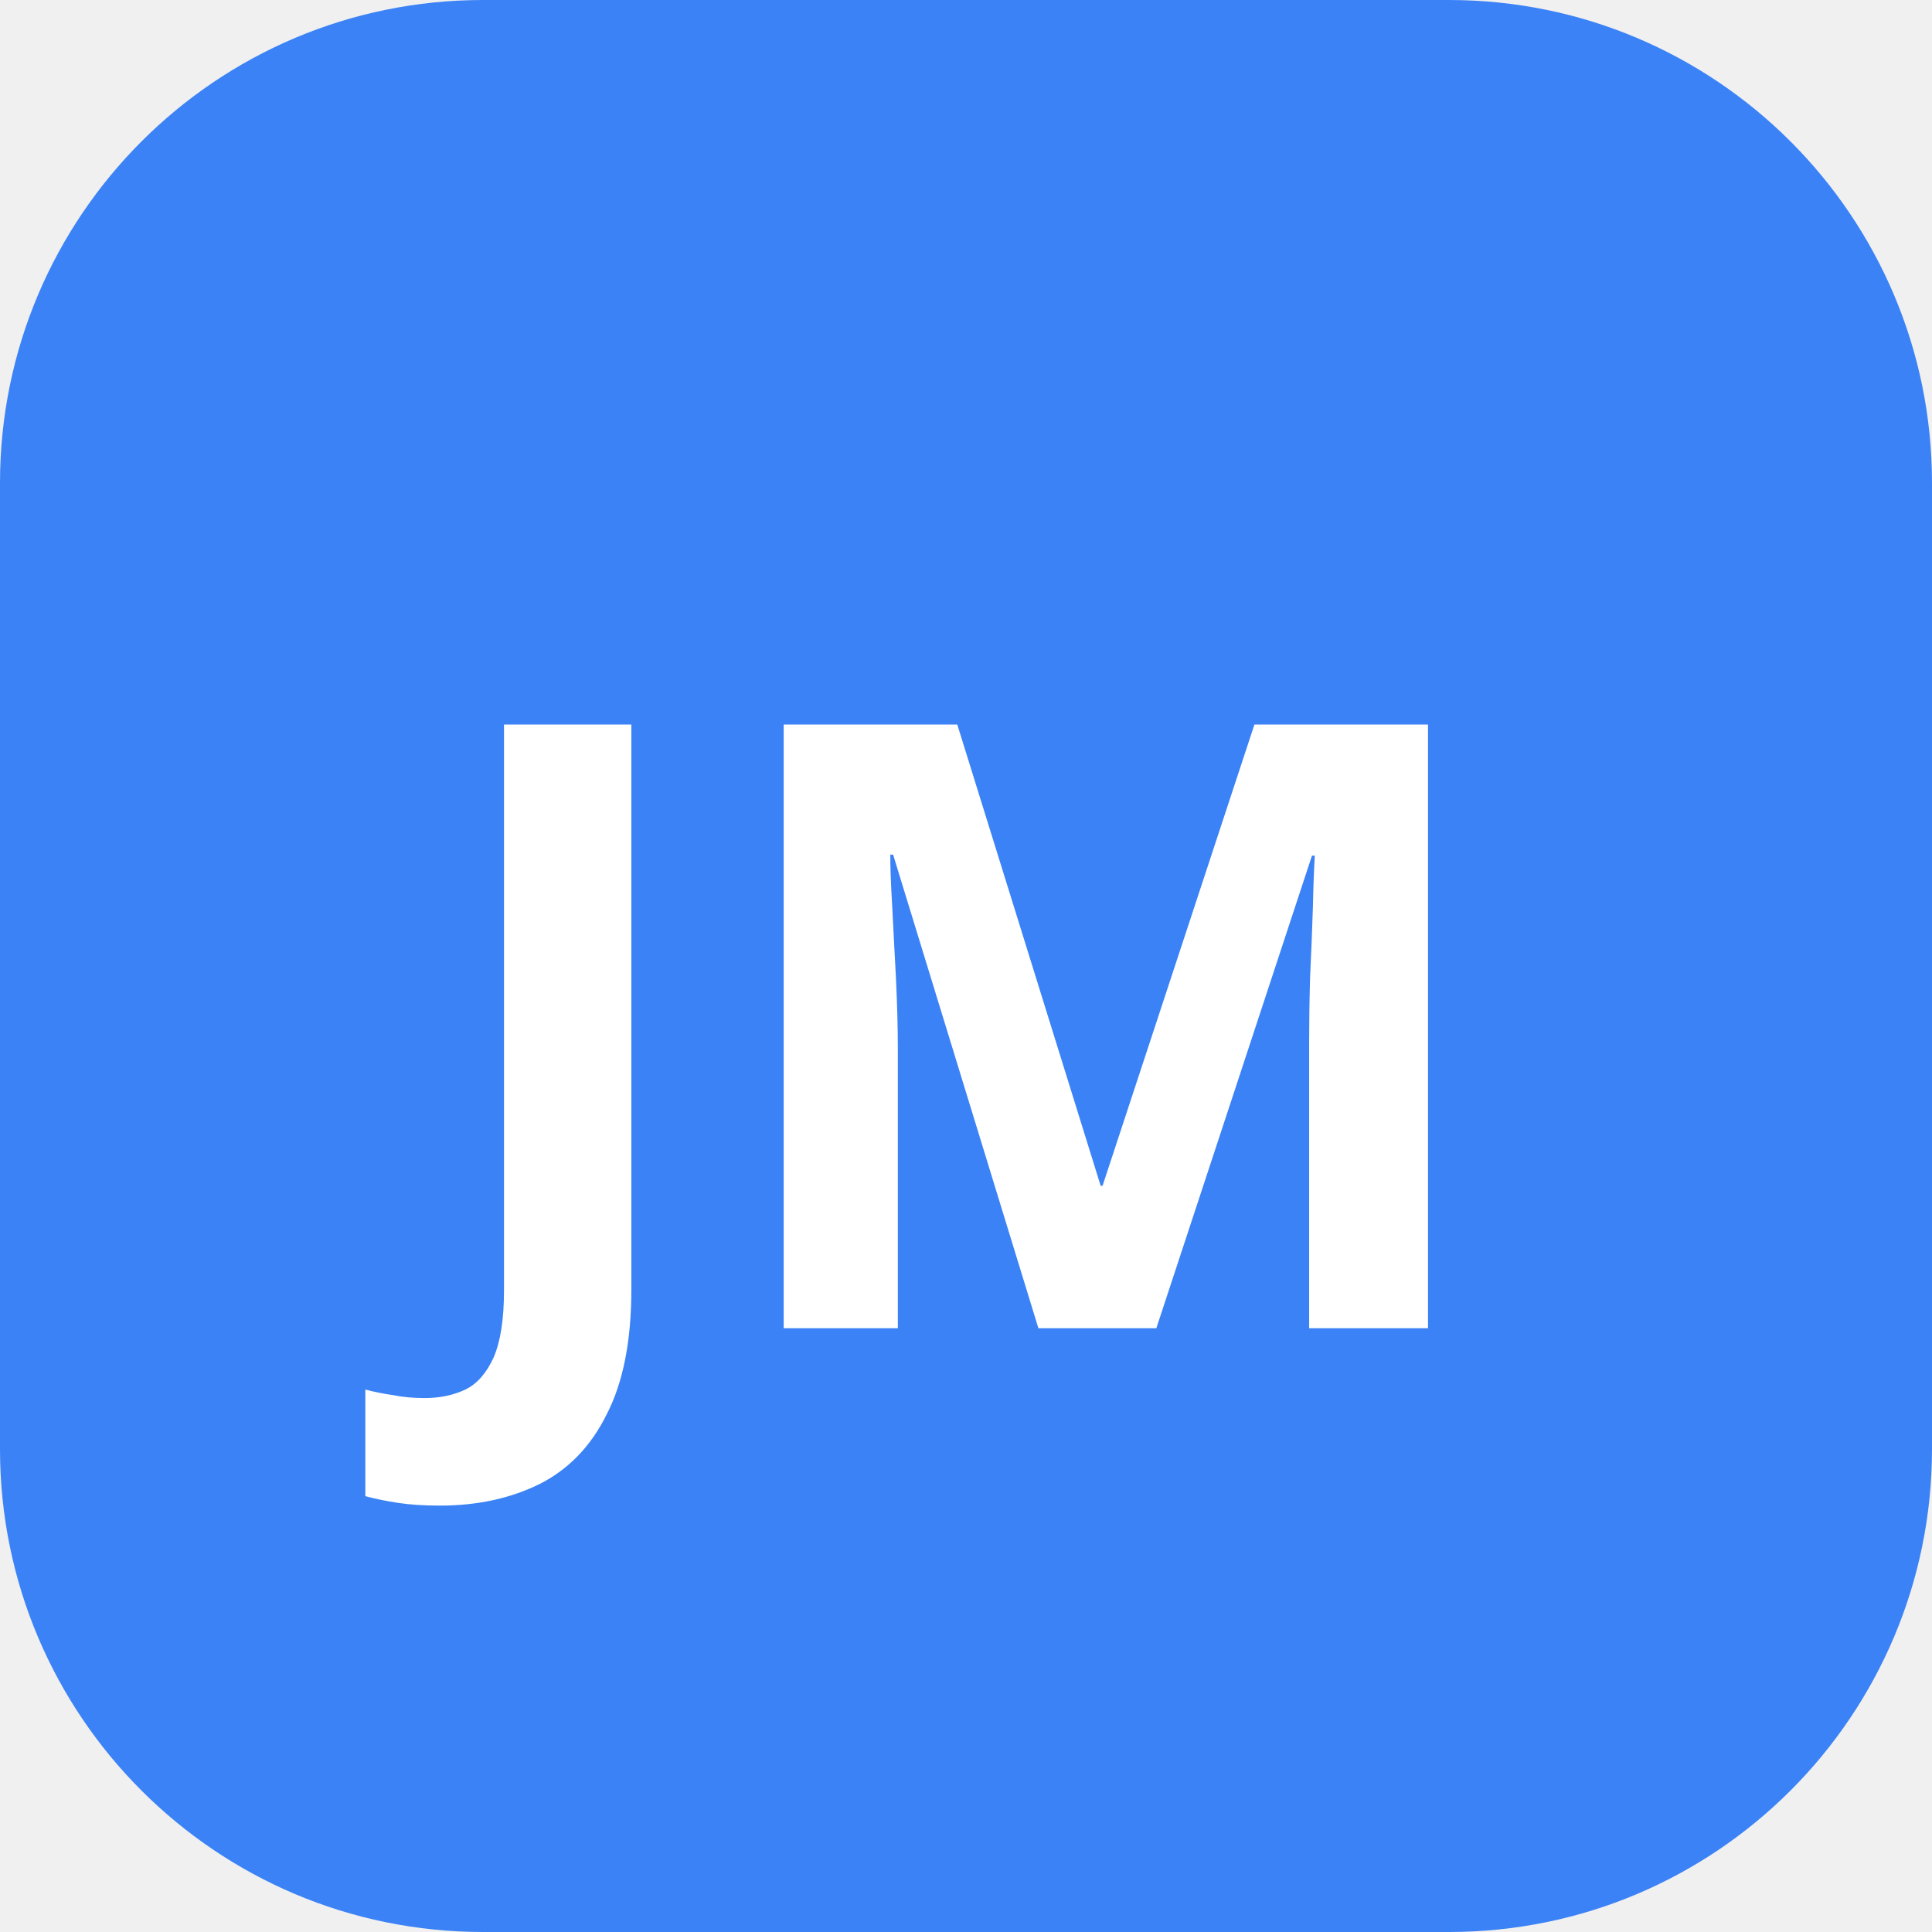
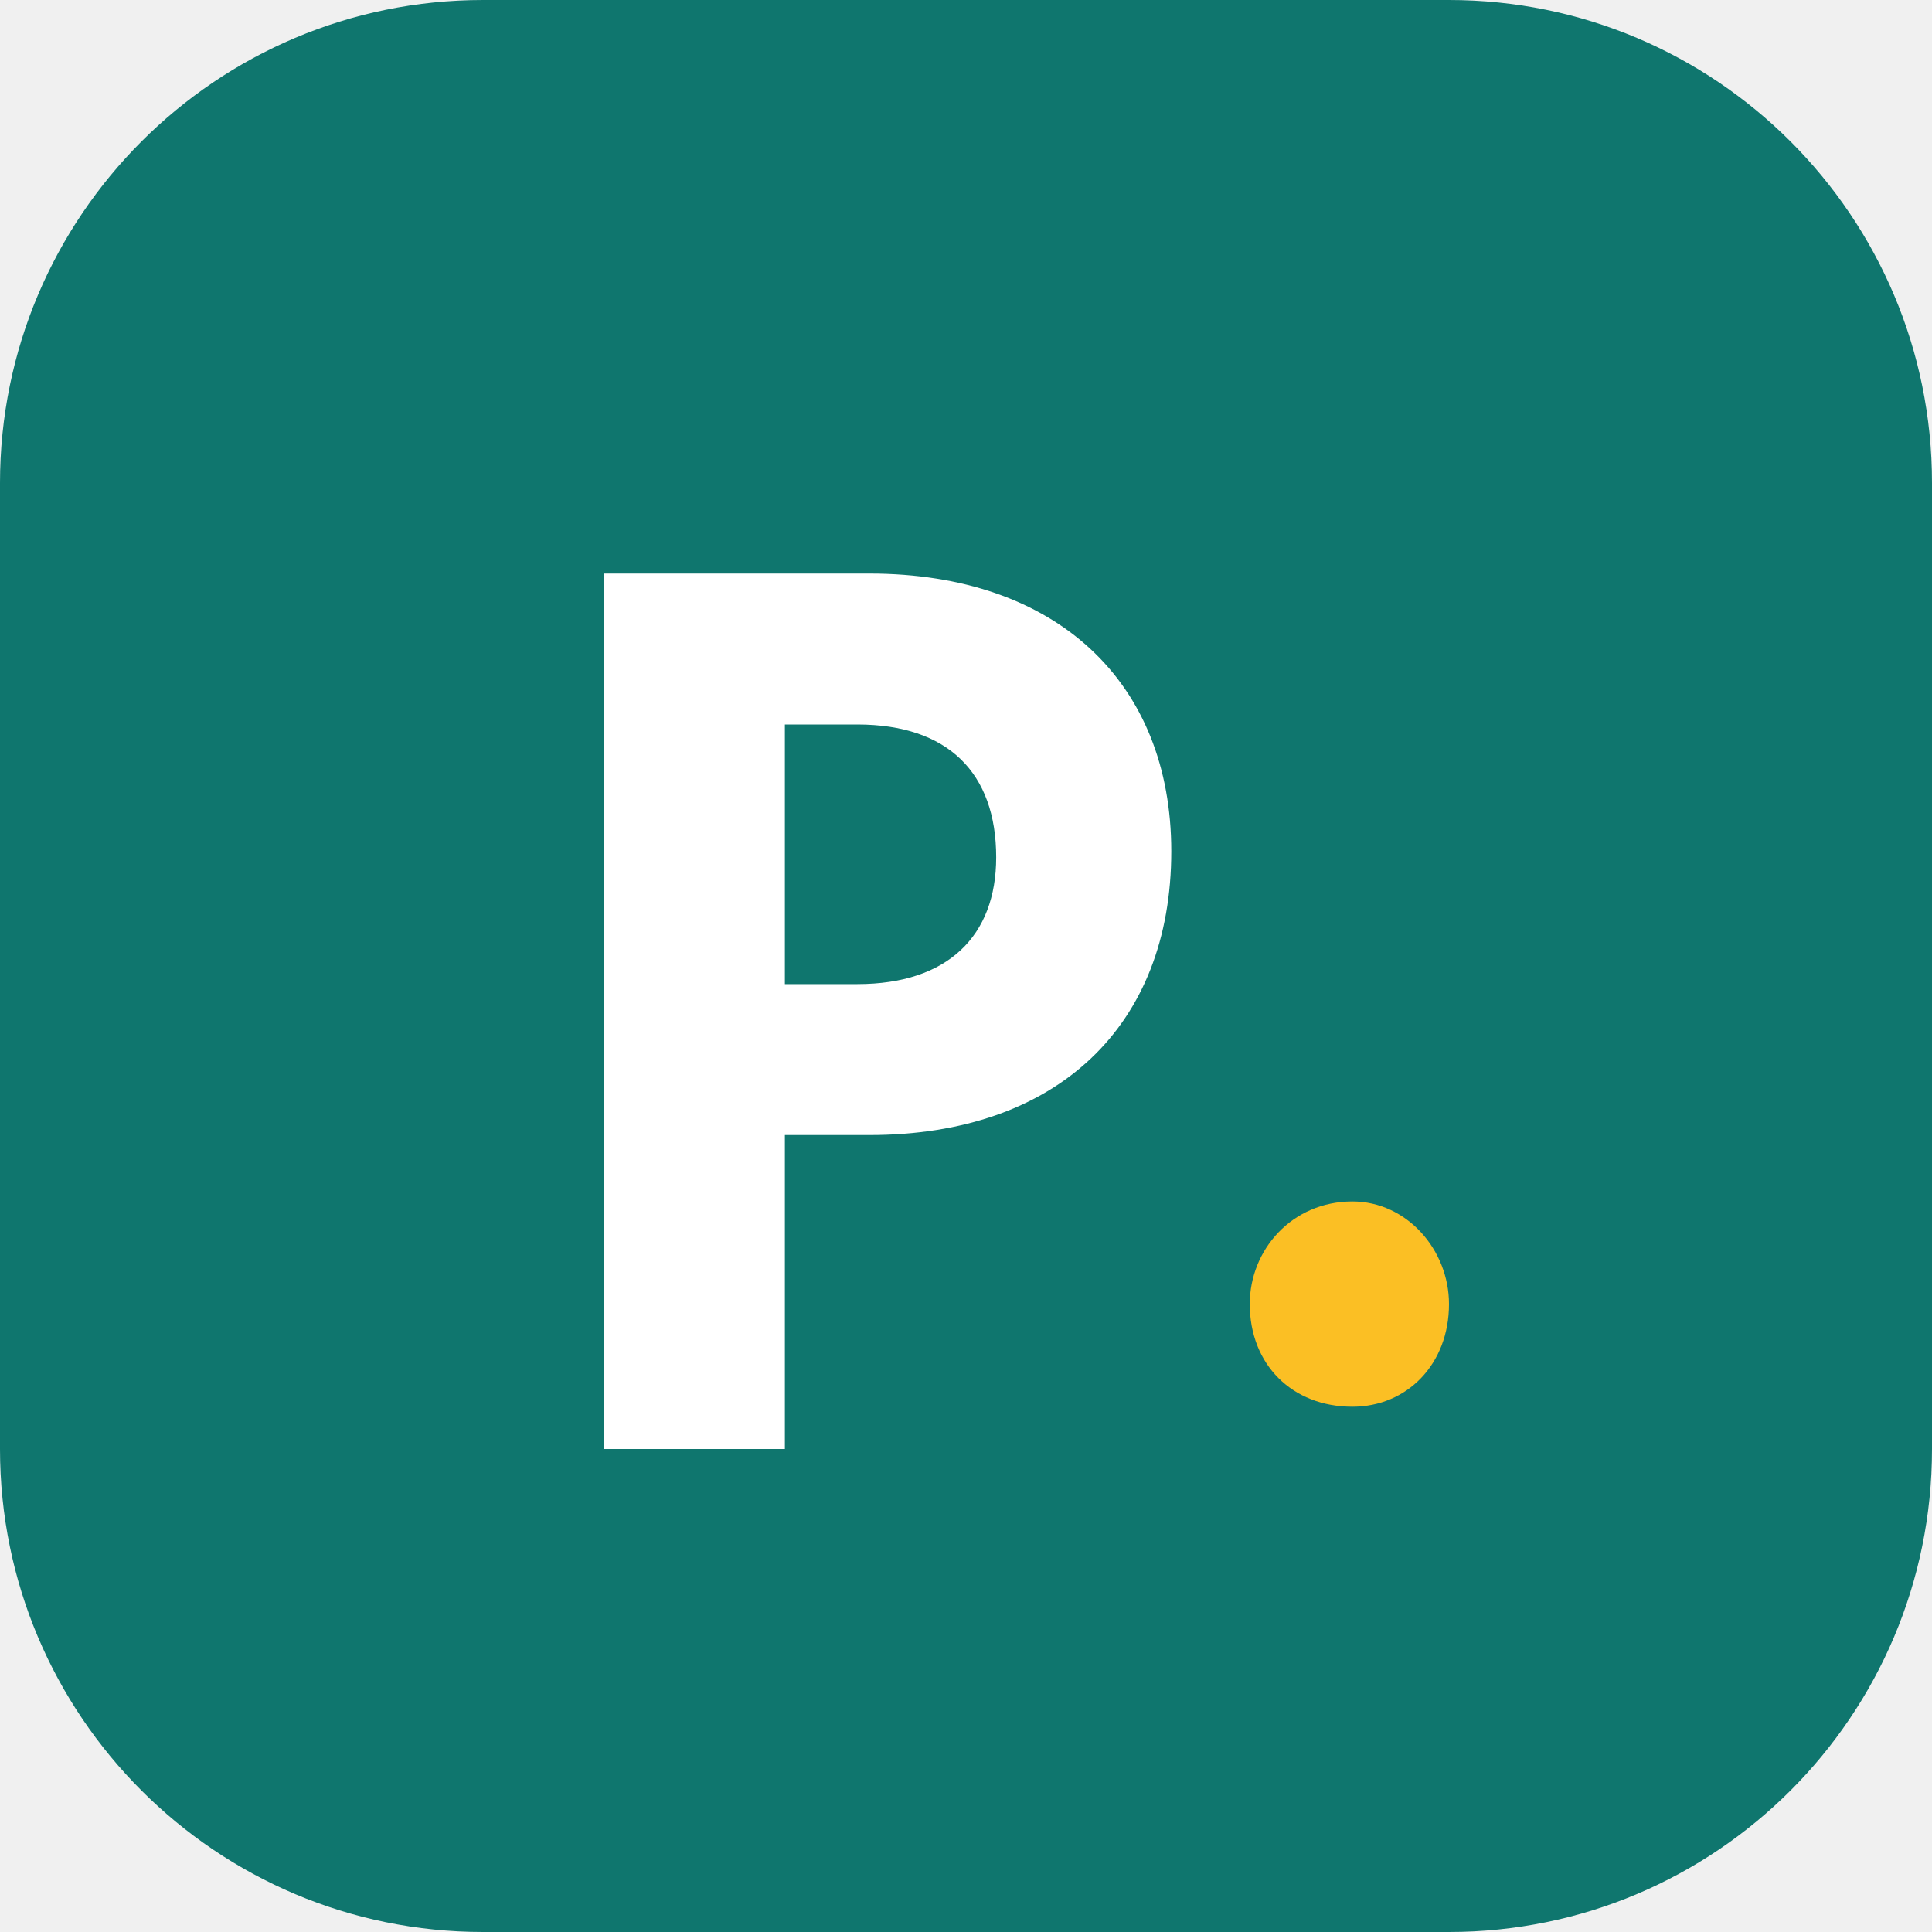
<svg xmlns="http://www.w3.org/2000/svg" width="32" height="32" viewBox="0 0 32 32" fill="none">
-   <rect width="32" height="32" rx="8" fill="#3B82F6" />
-   <text x="16" y="22" font-family="system-ui, sans-serif" font-size="14" font-weight="bold" text-anchor="middle" fill="white">JM</text>
+   <rect width="32" height="32" rx="8" fill="#0F766E" />
+   <path d="M10 9.5h4.4c3.1 0 5 1.8 5 4.6c0 2.9-1.9 4.7-5 4.7H13V24h-3V9.5Zm3 2.5v4.3h1.2c1.5 0 2.3-.8 2.3-2.1c0-1.4-.8-2.2-2.3-2.2H13Z" fill="white" />
+   <path d="M20.7 21.6c0-.9.7-1.7 1.7-1.7c.9 0 1.6.8 1.6 1.7c0 1-.7 1.7-1.6 1.7c-1 0-1.7-.7-1.7-1.7Z" fill="#FBBF24" />
</svg>
